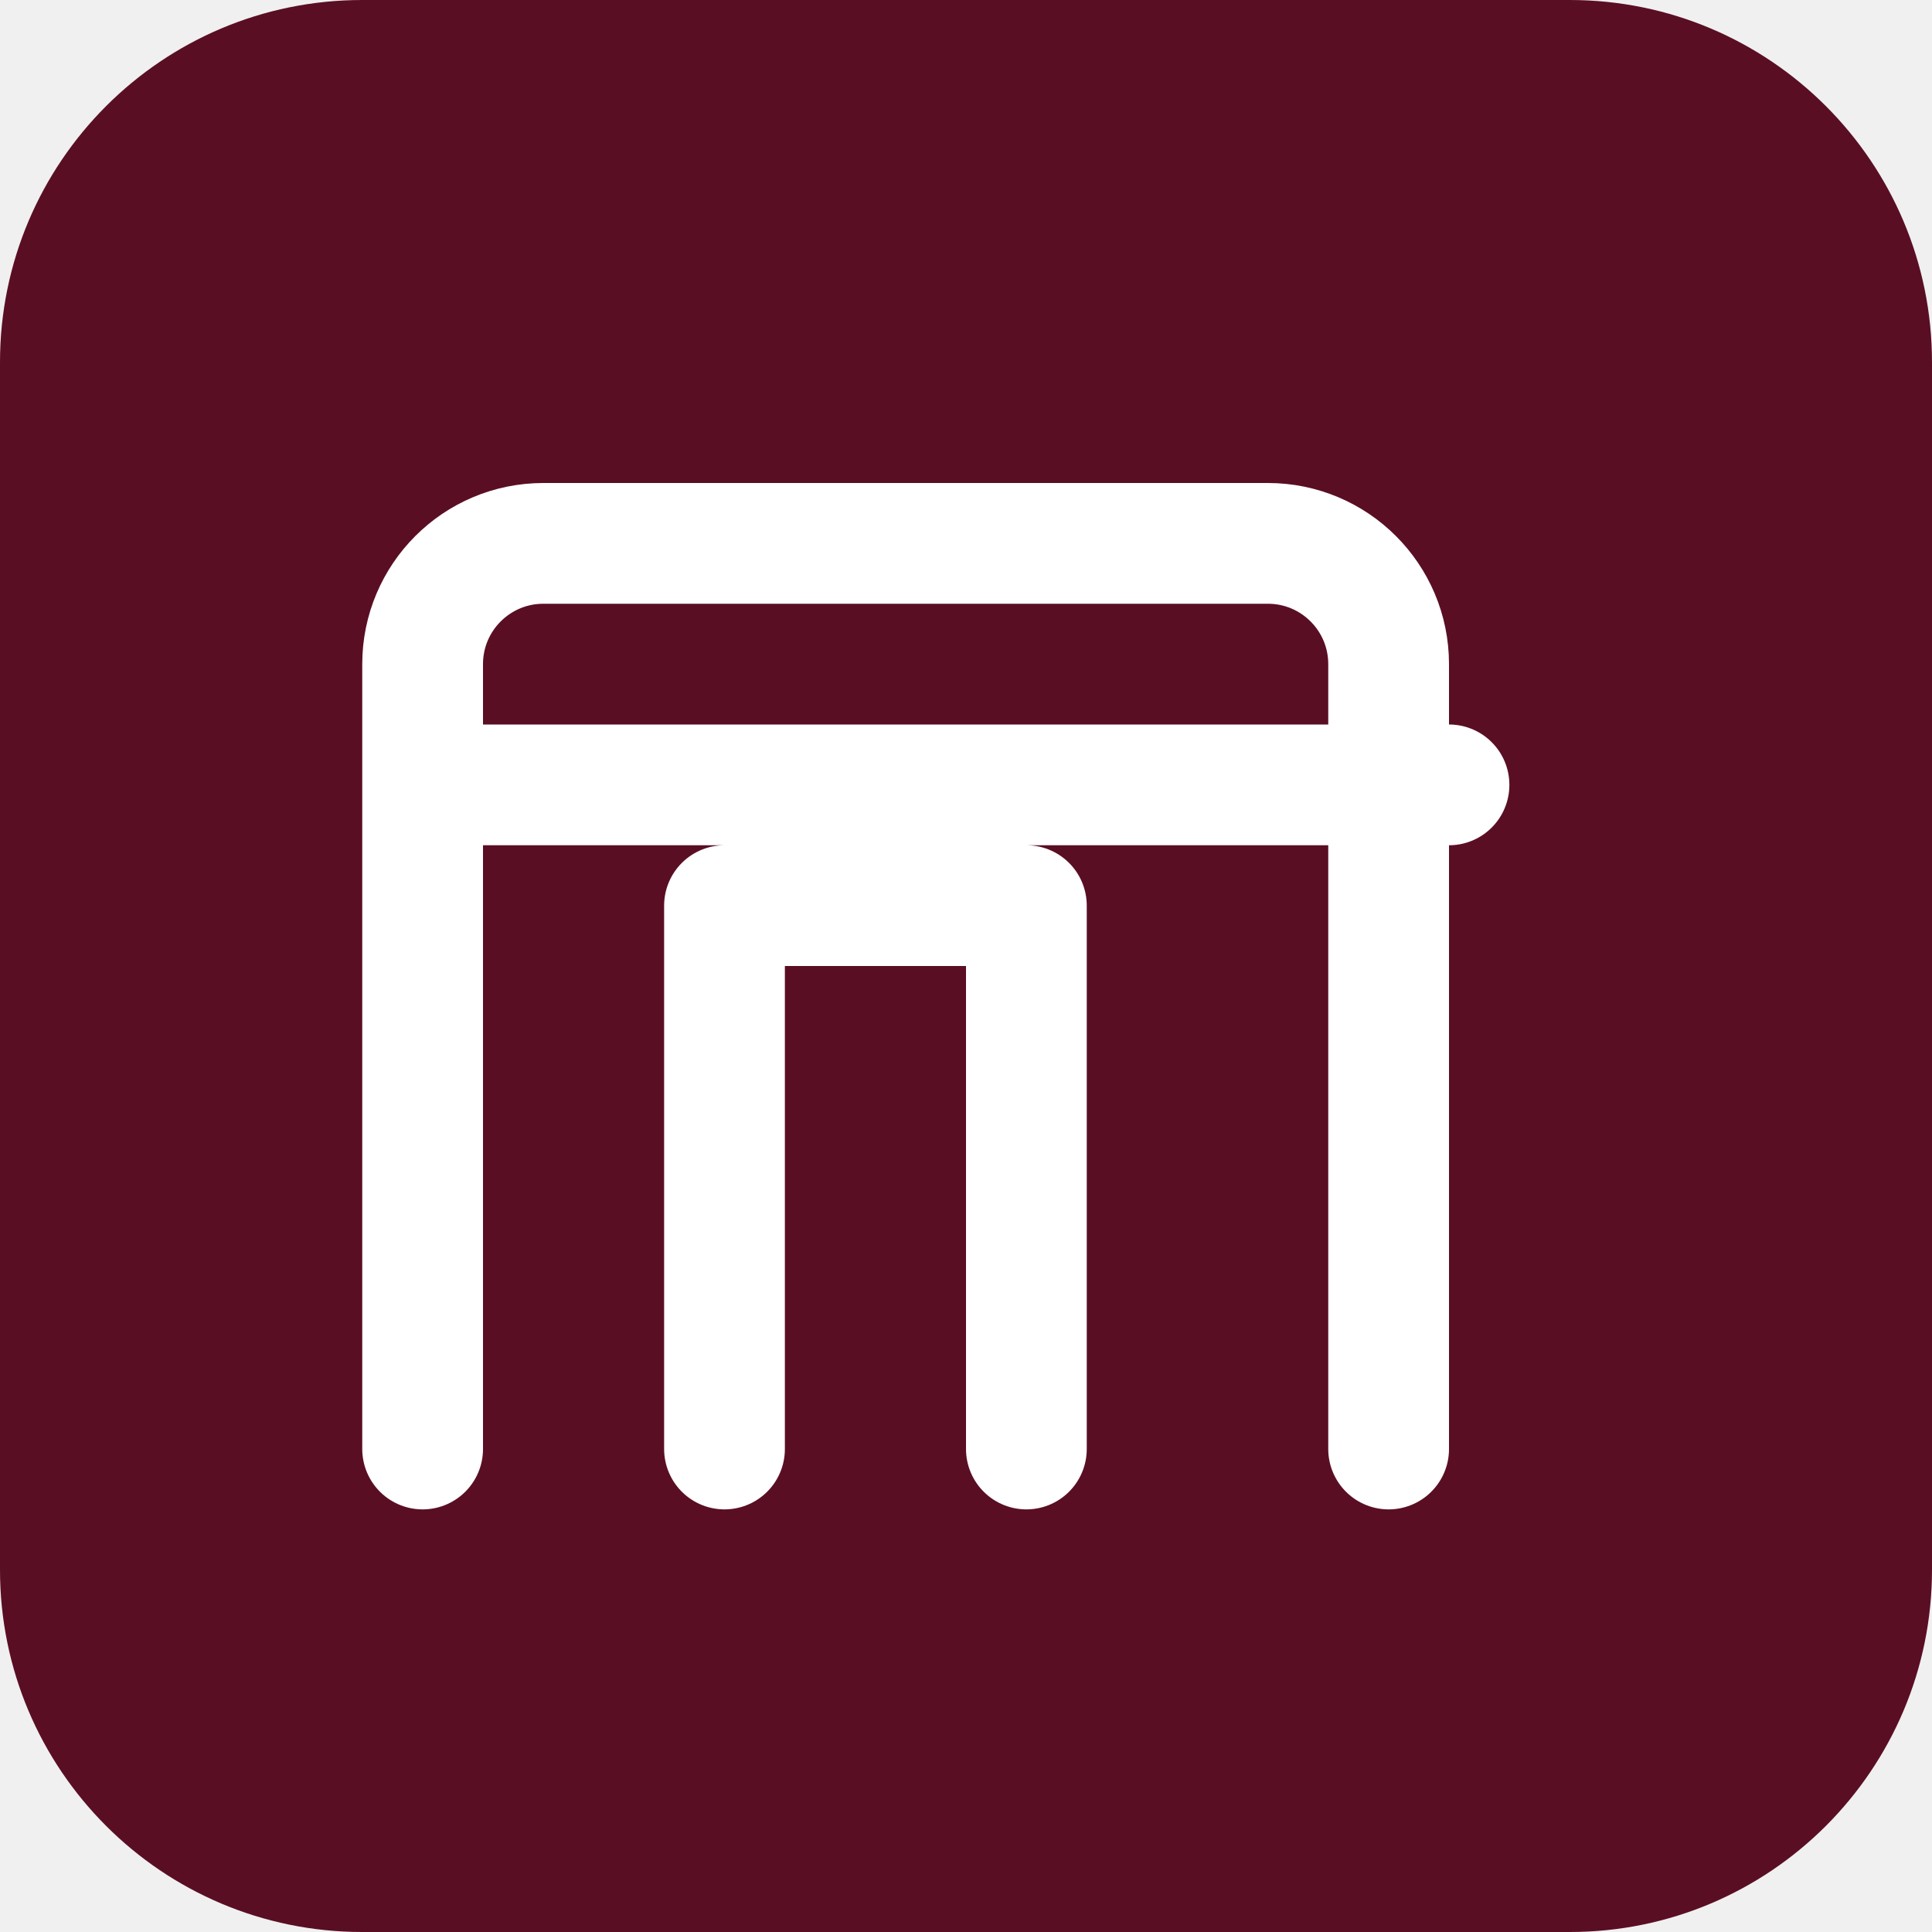
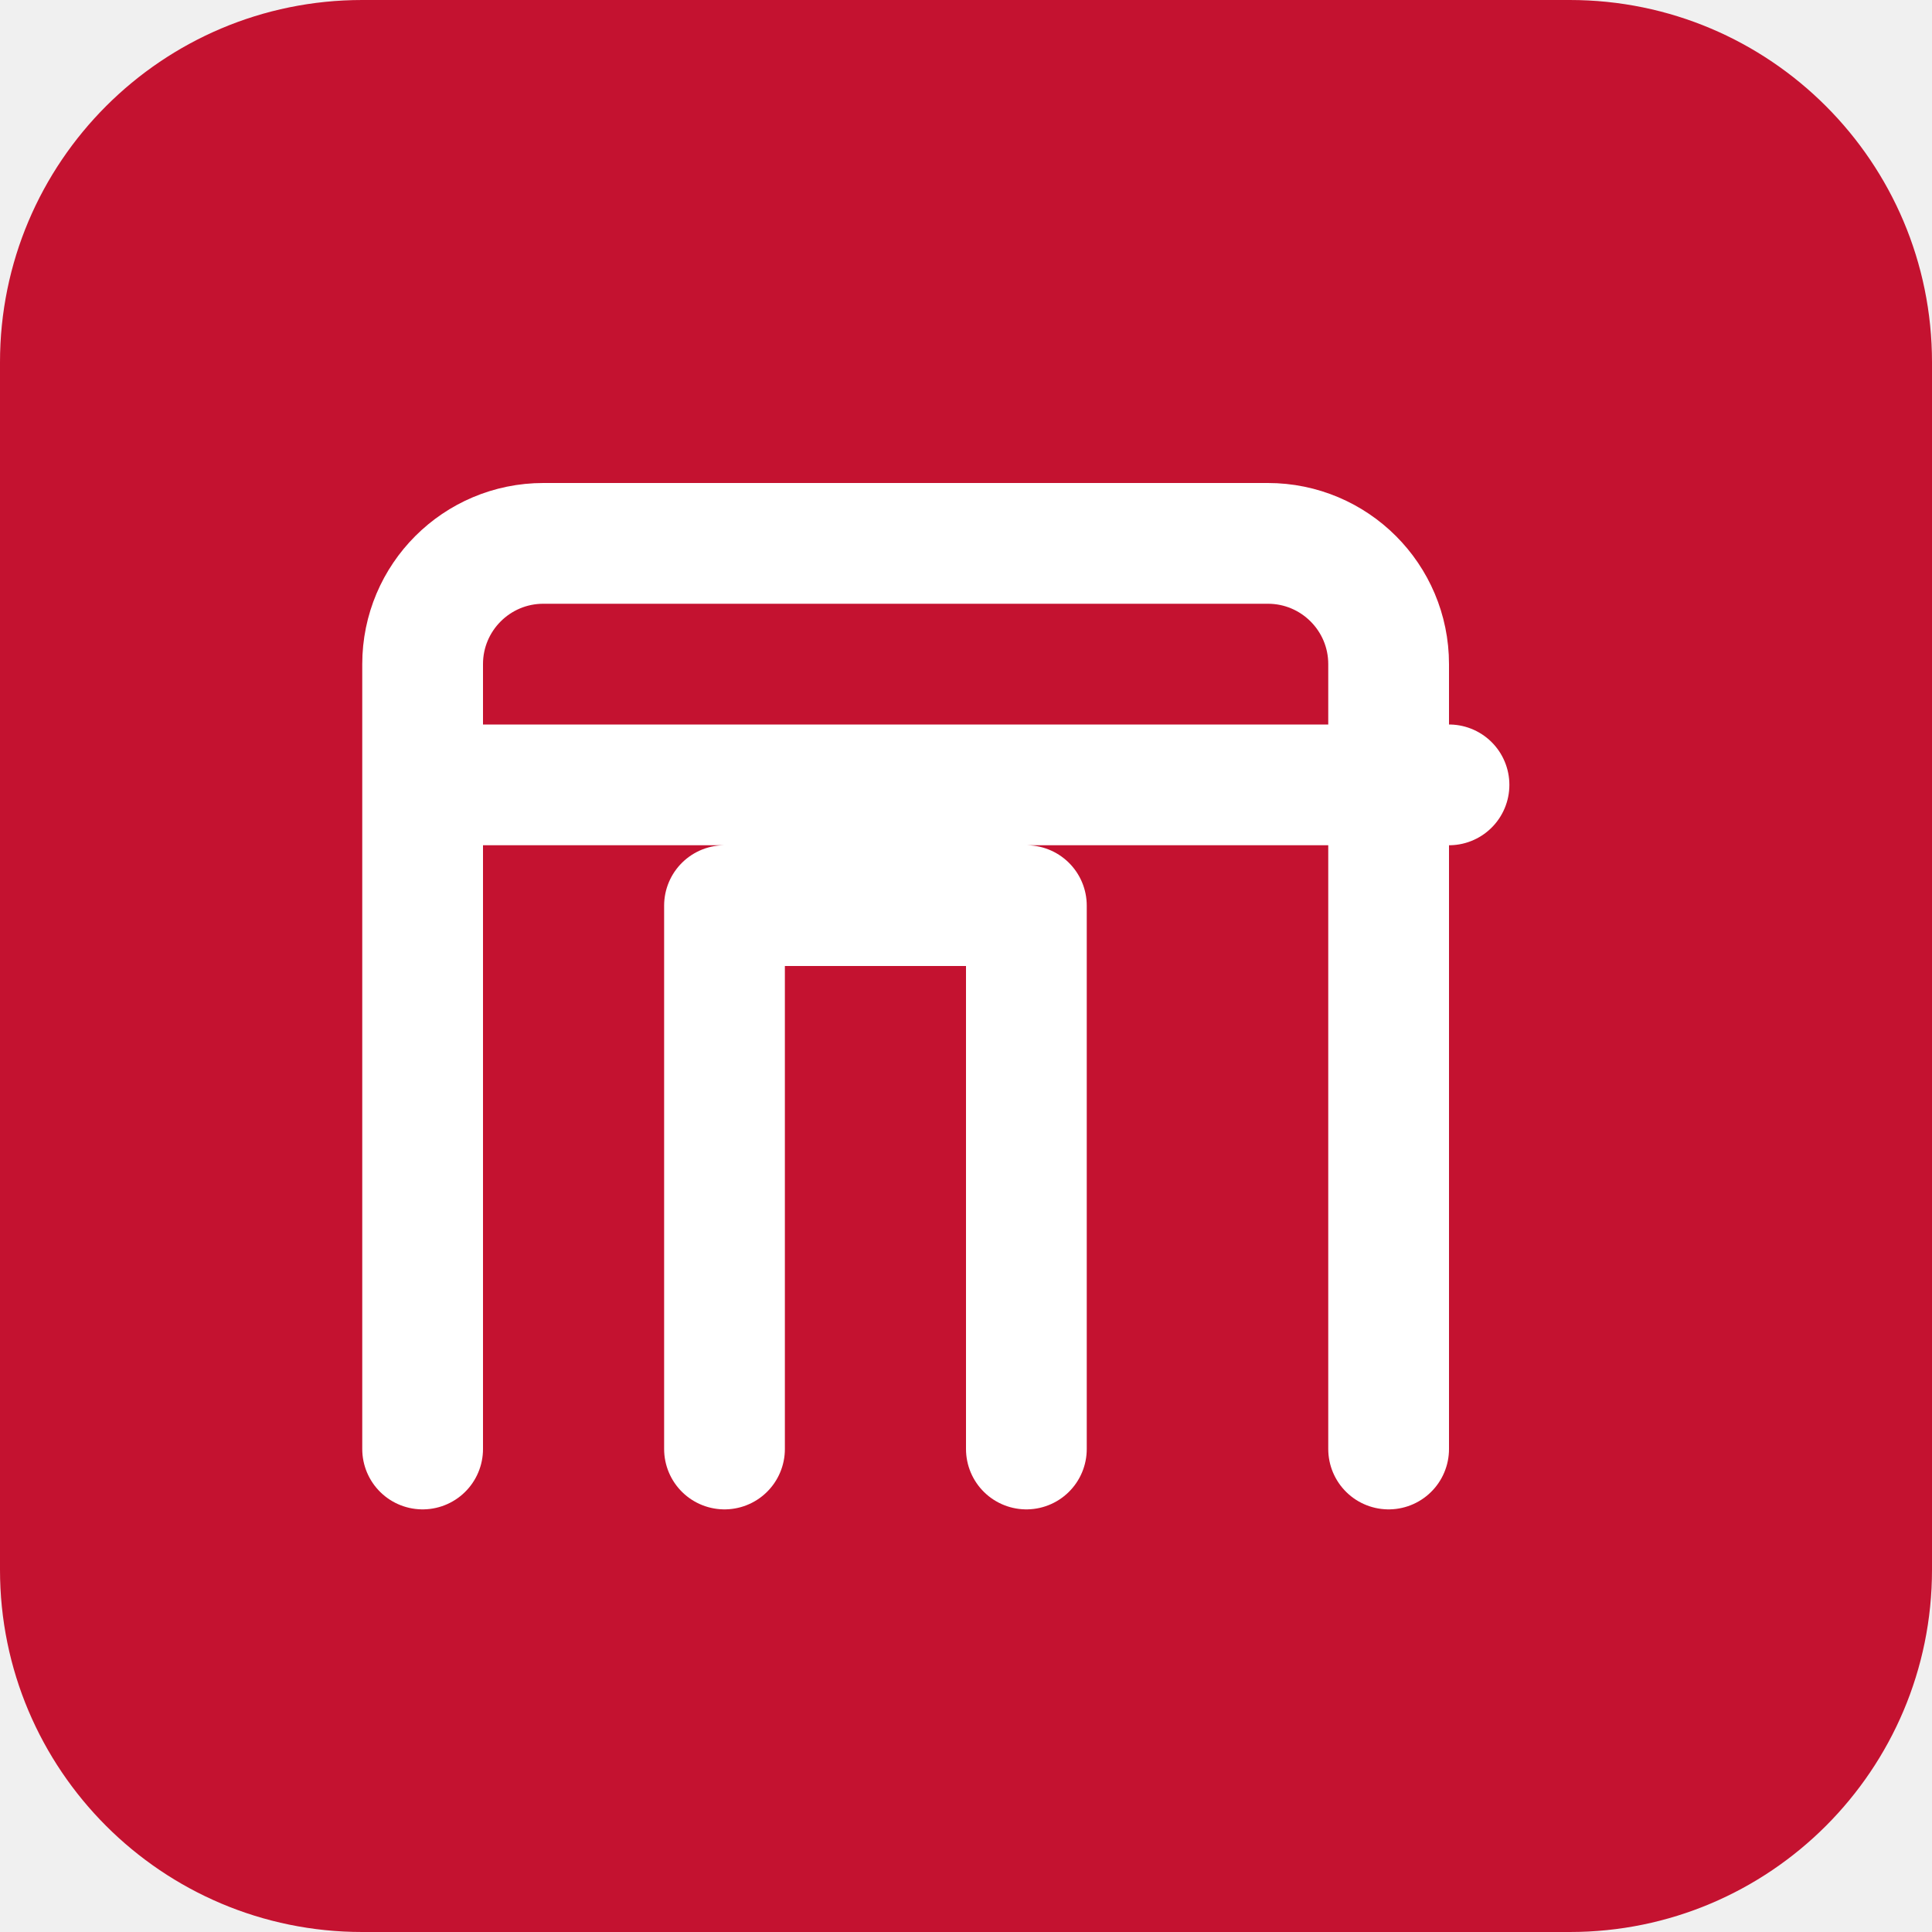
<svg xmlns="http://www.w3.org/2000/svg" viewBox="0 0 32 32" width="32" height="32">
-   <rect width="32" height="32" rx="6" fill="#5A0E24" />
+   <rect width="32" height="32" rx="6" fill="#C41230" />
  <g transform="translate(6, 5)" stroke="white" stroke-width="2" stroke-linecap="round" stroke-linejoin="round" fill="none">
    <path d="M1 19V6a2 2 0 012-2h12a2 2 0 012 2v13M6 19V10h5v9M1 8h17" />
  </g>
</svg>
